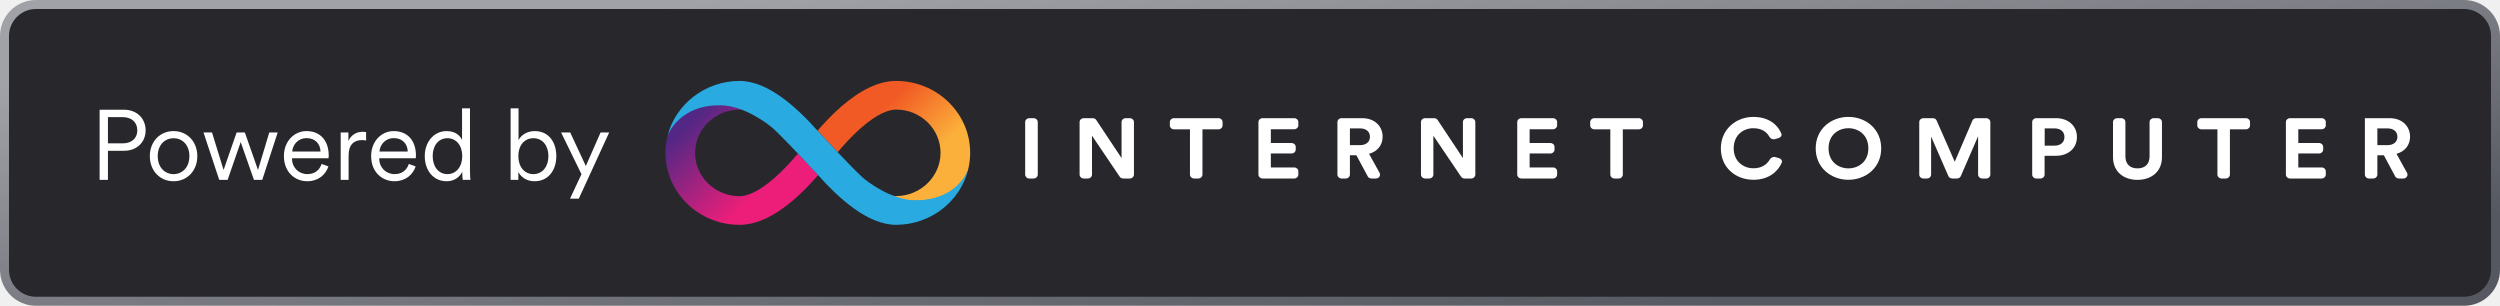
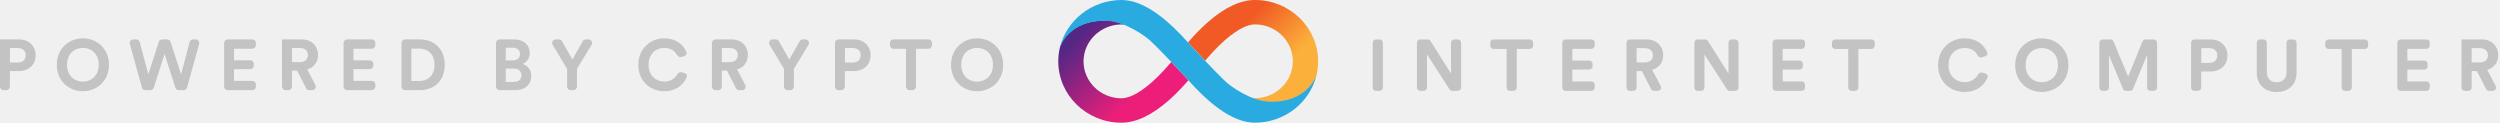
- <svg xmlns="http://www.w3.org/2000/svg" width="278" height="34" viewBox="0 0 278 34" fill="none">
-   <rect x="0.5" y="0.5" width="277" height="33" rx="3.5" fill="#28282C" stroke="url(#paint0_linear_1724_79)" />
-   <path d="M12.002 15.941V13.026H13.652C14.653 13.026 15.269 13.609 15.269 14.5C15.269 15.358 14.653 15.941 13.652 15.941H12.002ZM13.795 16.766C15.236 16.766 16.193 15.798 16.193 14.489C16.193 13.191 15.236 12.201 13.795 12.201H11.078V20H12.002V16.766H13.795ZM19.301 14.577C17.783 14.577 16.661 15.743 16.661 17.36C16.661 18.988 17.783 20.154 19.301 20.154C20.819 20.154 21.941 18.988 21.941 17.36C21.941 15.743 20.819 14.577 19.301 14.577ZM19.301 15.369C20.247 15.369 21.061 16.084 21.061 17.36C21.061 18.647 20.247 19.362 19.301 19.362C18.355 19.362 17.541 18.647 17.541 17.36C17.541 16.084 18.355 15.369 19.301 15.369ZM26.314 14.731L24.862 18.9L23.575 14.731H22.629L24.378 20H25.313L26.765 15.798L28.239 20H29.163L30.879 14.731H29.944L28.69 18.9L27.227 14.731H26.314ZM32.495 16.854C32.55 16.073 33.166 15.358 34.079 15.358C35.08 15.358 35.619 16.018 35.641 16.854H32.495ZM35.762 18.229C35.553 18.856 35.069 19.362 34.178 19.362C33.232 19.362 32.473 18.647 32.473 17.646V17.602H36.532C36.543 17.525 36.554 17.404 36.554 17.294C36.554 15.688 35.663 14.577 34.068 14.577C32.737 14.577 31.571 15.688 31.571 17.349C31.571 19.12 32.77 20.154 34.178 20.154C35.399 20.154 36.224 19.417 36.521 18.504L35.762 18.229ZM40.712 14.698C40.635 14.676 40.481 14.654 40.338 14.654C39.755 14.654 39.084 14.907 38.743 15.677V14.731H37.885V20H38.765V17.272C38.765 16.084 39.37 15.578 40.25 15.578C40.404 15.578 40.569 15.589 40.712 15.633V14.698ZM42.195 16.854C42.25 16.073 42.866 15.358 43.779 15.358C44.78 15.358 45.319 16.018 45.341 16.854H42.195ZM45.462 18.229C45.253 18.856 44.769 19.362 43.878 19.362C42.932 19.362 42.173 18.647 42.173 17.646V17.602H46.232C46.243 17.525 46.254 17.404 46.254 17.294C46.254 15.688 45.363 14.577 43.768 14.577C42.437 14.577 41.271 15.688 41.271 17.349C41.271 19.12 42.47 20.154 43.878 20.154C45.099 20.154 45.924 19.417 46.221 18.504L45.462 18.229ZM51.403 19.241C51.403 19.582 51.435 19.879 51.458 20H52.316C52.294 19.89 52.261 19.538 52.261 19.01V12.047H51.38V15.578C51.205 15.138 50.688 14.577 49.675 14.577C48.202 14.577 47.233 15.831 47.233 17.36C47.233 18.922 48.157 20.154 49.675 20.154C50.589 20.154 51.16 19.615 51.403 19.098V19.241ZM49.752 19.362C48.763 19.362 48.114 18.526 48.114 17.36C48.114 16.194 48.752 15.369 49.752 15.369C50.754 15.369 51.403 16.194 51.403 17.36C51.403 18.526 50.742 19.362 49.752 19.362ZM57.639 20V19.131C57.947 19.703 58.563 20.154 59.443 20.154C60.972 20.154 61.863 18.933 61.863 17.36C61.863 15.82 61.027 14.577 59.465 14.577C58.519 14.577 57.903 15.094 57.661 15.589V12.047H56.781V20H57.639ZM59.311 19.362C58.299 19.362 57.639 18.526 57.639 17.36C57.639 16.194 58.288 15.369 59.311 15.369C60.334 15.369 60.983 16.194 60.983 17.36C60.983 18.526 60.323 19.362 59.311 19.362ZM64.364 22.09L67.741 14.731H66.784L65.145 18.46L63.407 14.731H62.395L64.661 19.373L63.385 22.09H64.364Z" fill="white" />
-   <path d="M114.945 19.849C115.195 19.849 115.399 19.656 115.399 19.419V13.572C115.399 13.334 115.195 13.142 114.945 13.142H114.454C114.203 13.142 114 13.334 114 13.572V19.419C114 19.656 114.203 19.849 114.454 19.849H114.945Z" fill="white" />
-   <path d="M125.641 19.849C125.892 19.849 126.095 19.656 126.095 19.419V13.572C126.095 13.334 125.892 13.142 125.641 13.142H125.171C124.92 13.142 124.717 13.334 124.717 13.572V17.578L121.903 13.343C121.82 13.218 121.675 13.142 121.519 13.142H120.505C120.254 13.142 120.051 13.334 120.051 13.572V19.419C120.051 19.656 120.254 19.849 120.505 19.849H120.976C121.226 19.849 121.43 19.656 121.43 19.419V15.091L124.513 19.651C124.596 19.774 124.74 19.849 124.895 19.849H125.641Z" fill="white" />
-   <path d="M135.497 14.381C135.748 14.381 135.951 14.189 135.951 13.951V13.572C135.951 13.334 135.748 13.142 135.497 13.142H130.541C130.29 13.142 130.087 13.334 130.087 13.572V13.951C130.087 14.189 130.29 14.381 130.541 14.381H132.324V19.419C132.324 19.656 132.528 19.849 132.779 19.849H133.259C133.51 19.849 133.713 19.656 133.713 19.419V14.381H135.497Z" fill="white" />
-   <path d="M143.921 19.849C144.171 19.849 144.375 19.656 144.375 19.419V19.049C144.375 18.811 144.171 18.619 143.921 18.619H141.317V17.068H143.631C143.882 17.068 144.085 16.875 144.085 16.638V16.334C144.085 16.097 143.882 15.904 143.631 15.904H141.317V14.372H143.921C144.171 14.372 144.375 14.179 144.375 13.942V13.572C144.375 13.334 144.171 13.142 143.921 13.142H140.393C140.142 13.142 139.939 13.334 139.939 13.572V19.419C139.939 19.656 140.142 19.849 140.393 19.849H143.921Z" fill="white" />
-   <path d="M152.092 19.614C152.17 19.758 152.326 19.849 152.497 19.849H153.006C153.348 19.849 153.567 19.505 153.408 19.219L152.238 17.105C153.167 16.85 153.747 16.14 153.747 15.204C153.747 14.04 152.868 13.142 151.489 13.142H149.176C148.925 13.142 148.722 13.334 148.722 13.572V19.419C148.722 19.656 148.925 19.849 149.176 19.849H149.656C149.907 19.849 150.11 19.656 150.11 19.419V17.266H150.83L152.092 19.614ZM150.11 16.14V14.277H151.229C151.929 14.277 152.338 14.646 152.338 15.213C152.338 15.762 151.929 16.14 151.229 16.14H150.11Z" fill="white" />
-   <path d="M163.602 19.849C163.853 19.849 164.056 19.656 164.056 19.419V13.572C164.056 13.334 163.853 13.142 163.602 13.142H163.132C162.881 13.142 162.677 13.334 162.677 13.572V17.578L159.864 13.343C159.781 13.218 159.635 13.142 159.479 13.142H158.466C158.215 13.142 158.012 13.334 158.012 13.572V19.419C158.012 19.656 158.215 19.849 158.466 19.849H158.936C159.187 19.849 159.391 19.656 159.391 19.419V15.091L162.474 19.651C162.557 19.774 162.701 19.849 162.856 19.849H163.602Z" fill="white" />
-   <path d="M172.698 19.849C172.949 19.849 173.153 19.656 173.153 19.419V19.049C173.153 18.811 172.949 18.619 172.698 18.619H170.095V17.068H172.409C172.659 17.068 172.863 16.875 172.863 16.638V16.334C172.863 16.097 172.659 15.904 172.409 15.904H170.095V14.372H172.698C172.949 14.372 173.153 14.179 173.153 13.942V13.572C173.153 13.334 172.949 13.142 172.698 13.142H169.171C168.92 13.142 168.717 13.334 168.717 13.572V19.419C168.717 19.656 168.92 19.849 169.171 19.849H172.698Z" fill="white" />
-   <path d="M182.241 14.381C182.491 14.381 182.695 14.189 182.695 13.951V13.572C182.695 13.334 182.491 13.142 182.241 13.142H177.284C177.033 13.142 176.83 13.334 176.83 13.572V13.951C176.83 14.189 177.033 14.381 177.284 14.381H179.068V19.419C179.068 19.656 179.271 19.849 179.522 19.849H180.003C180.253 19.849 180.457 19.656 180.457 19.419V14.381H182.241Z" fill="white" />
-   <path d="M194.984 19.991C196.728 19.991 197.726 19.03 198.127 18.099C198.218 17.887 198.08 17.659 197.848 17.593L197.413 17.468C197.171 17.399 196.919 17.534 196.798 17.744C196.507 18.247 195.939 18.713 194.984 18.713C193.845 18.713 192.786 17.928 192.786 16.5C192.786 14.977 193.905 14.258 194.964 14.258C195.923 14.258 196.468 14.69 196.742 15.185C196.863 15.404 197.123 15.548 197.373 15.473L197.806 15.344C198.034 15.276 198.171 15.05 198.082 14.84C197.682 13.884 196.693 13 194.964 13C193.066 13 191.358 14.362 191.358 16.5C191.358 18.638 193.006 19.991 194.984 19.991Z" fill="white" />
-   <path d="M203.335 16.491C203.335 14.977 204.454 14.258 205.543 14.258C206.642 14.258 207.761 14.977 207.761 16.491C207.761 18.004 206.642 18.723 205.543 18.723C204.454 18.723 203.335 18.004 203.335 16.491ZM201.906 16.5C201.906 18.657 203.625 19.991 205.543 19.991C207.471 19.991 209.19 18.657 209.19 16.5C209.19 14.334 207.471 13 205.543 13C203.625 13 201.906 14.334 201.906 16.5Z" fill="white" />
-   <path d="M220.87 19.849C221.12 19.849 221.324 19.656 221.324 19.419V13.572C221.324 13.334 221.12 13.142 220.87 13.142H219.751C219.566 13.142 219.4 13.248 219.331 13.41L217.368 17.985L215.356 13.407C215.285 13.246 215.12 13.142 214.937 13.142H213.875C213.624 13.142 213.421 13.334 213.421 13.572V19.419C213.421 19.656 213.624 19.849 213.875 19.849H214.286C214.537 19.849 214.74 19.656 214.74 19.419V15.185L216.662 19.583C216.732 19.744 216.898 19.849 217.082 19.849H217.622C217.807 19.849 217.973 19.743 218.043 19.582L219.965 15.147V19.419C219.965 19.656 220.168 19.849 220.419 19.849H220.87Z" fill="white" />
-   <path d="M227.369 16.197V14.277H228.457C229.147 14.277 229.566 14.646 229.566 15.242C229.566 15.819 229.147 16.197 228.457 16.197H227.369ZM228.627 17.323C230.026 17.323 230.955 16.453 230.955 15.232C230.955 14.022 230.026 13.142 228.627 13.142H226.434C226.183 13.142 225.98 13.334 225.98 13.572V19.419C225.98 19.656 226.183 19.849 226.434 19.849H226.904C227.155 19.849 227.359 19.656 227.359 19.419V17.323H228.627Z" fill="white" />
-   <path d="M237.684 20C239.202 20 240.411 19.12 240.411 17.474V13.572C240.411 13.334 240.208 13.142 239.957 13.142H239.486C239.236 13.142 239.032 13.334 239.032 13.572V17.38C239.032 18.259 238.523 18.723 237.684 18.723C236.864 18.723 236.345 18.259 236.345 17.38V13.572C236.345 13.334 236.142 13.142 235.891 13.142H235.42C235.169 13.142 234.966 13.334 234.966 13.572V17.474C234.966 19.12 236.175 20 237.684 20Z" fill="white" />
-   <path d="M249.75 14.381C250.001 14.381 250.204 14.189 250.204 13.951V13.572C250.204 13.334 250.001 13.142 249.75 13.142H244.794C244.543 13.142 244.34 13.334 244.34 13.572V13.951C244.34 14.189 244.543 14.381 244.794 14.381H246.578V19.419C246.578 19.656 246.781 19.849 247.032 19.849H247.512C247.763 19.849 247.966 19.656 247.966 19.419V14.381H249.75Z" fill="white" />
-   <path d="M258.174 19.849C258.424 19.849 258.628 19.656 258.628 19.419V19.049C258.628 18.811 258.424 18.619 258.174 18.619H255.571V17.068H257.884C258.135 17.068 258.338 16.875 258.338 16.638V16.334C258.338 16.097 258.135 15.904 257.884 15.904H255.571V14.372H258.174C258.424 14.372 258.628 14.179 258.628 13.942V13.572C258.628 13.334 258.424 13.142 258.174 13.142H254.646C254.395 13.142 254.192 13.334 254.192 13.572V19.419C254.192 19.656 254.395 19.849 254.646 19.849H258.174Z" fill="white" />
-   <path d="M266.345 19.614C266.423 19.758 266.579 19.849 266.75 19.849H267.259C267.601 19.849 267.82 19.505 267.661 19.219L266.491 17.105C267.421 16.85 268 16.14 268 15.204C268 14.04 267.121 13.142 265.742 13.142H262.975V19.419C262.975 19.656 263.178 19.849 263.429 19.849H263.909C264.16 19.849 264.363 19.656 264.363 19.419V17.266H265.083L266.345 19.614ZM264.363 16.14V14.277H265.482C266.182 14.277 266.591 14.646 266.591 15.213C266.591 15.762 266.182 16.14 265.482 16.14H264.363Z" fill="white" />
-   <path d="M99.653 9C97.759 9 95.694 9.971 93.512 11.882C92.476 12.788 91.582 13.759 90.912 14.535C90.912 14.535 90.912 14.535 90.918 14.541V14.535C90.918 14.535 91.976 15.688 93.147 16.924C93.776 16.177 94.682 15.159 95.723 14.241C97.665 12.541 98.929 12.182 99.653 12.182C102.376 12.182 104.588 14.341 104.588 16.994C104.588 19.629 102.37 21.788 99.653 21.806C99.529 21.806 99.371 21.788 99.171 21.747C99.965 22.088 100.818 22.335 101.629 22.335C106.618 22.335 107.594 19.082 107.659 18.847C107.806 18.253 107.882 17.629 107.882 16.988C107.882 12.588 104.188 9 99.653 9Z" fill="url(#paint1_linear_1724_79)" />
-   <path d="M82.229 25C84.124 25 86.188 24.029 88.371 22.117C89.406 21.212 90.3 20.241 90.971 19.465C90.971 19.465 90.971 19.465 90.965 19.459V19.465C90.965 19.465 89.906 18.312 88.735 17.076C88.106 17.823 87.2 18.841 86.159 19.759C84.218 21.459 82.953 21.817 82.229 21.817C79.506 21.812 77.294 19.653 77.294 17C77.294 14.365 79.512 12.206 82.229 12.188C82.353 12.188 82.512 12.206 82.712 12.247C81.918 11.906 81.065 11.659 80.253 11.659C75.265 11.659 74.294 14.912 74.224 15.141C74.076 15.741 74 16.359 74 17C74 21.412 77.694 25 82.229 25Z" fill="url(#paint2_linear_1724_79)" />
-   <path d="M101.618 22.265C99.065 22.2 96.412 20.188 95.871 19.688C94.471 18.394 91.241 14.894 90.988 14.618C88.624 11.965 85.418 9 82.229 9H82.224H82.218C78.347 9.018 75.094 11.641 74.224 15.141C74.288 14.912 75.565 11.594 80.247 11.712C82.8 11.777 85.465 13.818 86.012 14.318C87.412 15.612 90.641 19.112 90.894 19.388C93.259 22.035 96.465 25 99.653 25H99.659H99.665C103.535 24.982 106.794 22.359 107.659 18.859C107.588 19.088 106.306 22.377 101.618 22.265Z" fill="#29ABE2" />
+ <svg xmlns="http://www.w3.org/2000/svg" width="326" height="16" viewBox="0 0 326 16" fill="none">
+   <path d="M163.653 0C161.759 0 159.694 0.971 157.512 2.882C156.477 3.788 155.582 4.759 154.912 5.535C154.912 5.535 154.912 5.535 154.918 5.541V5.535C154.918 5.535 155.977 6.688 157.147 7.924C157.777 7.176 158.682 6.159 159.724 5.241C161.665 3.541 162.93 3.182 163.653 3.182C166.377 3.182 168.588 5.341 168.588 7.994C168.588 10.629 166.371 12.788 163.653 12.806C163.53 12.806 163.371 12.788 163.171 12.747C163.965 13.088 164.818 13.335 165.63 13.335C170.618 13.335 171.594 10.082 171.659 9.847C171.806 9.253 171.882 8.629 171.882 7.988C171.882 3.588 168.188 0 163.653 0Z" fill="url(#paint0_linear_1731_311)" />
+   <path d="M146.229 16C148.124 16 150.188 15.029 152.371 13.117C153.406 12.212 154.3 11.241 154.971 10.465C154.971 10.465 154.971 10.465 154.965 10.459V10.465C154.965 10.465 153.906 9.312 152.735 8.076C152.106 8.823 151.2 9.841 150.159 10.759C148.218 12.459 146.953 12.818 146.229 12.818C143.506 12.812 141.294 10.653 141.294 8C141.294 5.365 143.512 3.206 146.229 3.188C146.353 3.188 146.512 3.206 146.712 3.247C145.918 2.906 145.065 2.659 144.253 2.659C139.265 2.659 138.294 5.912 138.224 6.141C138.076 6.741 138 7.359 138 8C138 12.412 141.694 16 146.229 16Z" fill="url(#paint1_linear_1731_311)" />
+   <path d="M165.618 13.265C163.065 13.2 160.412 11.188 159.871 10.688C158.471 9.394 155.241 5.894 154.988 5.618C152.624 2.965 149.418 0 146.23 0H146.224H146.218C142.347 0.018 139.094 2.641 138.224 6.141C138.288 5.912 139.565 2.594 144.247 2.712C146.8 2.776 149.465 4.818 150.012 5.318C151.412 6.612 154.641 10.112 154.894 10.388C157.259 13.035 160.465 16 163.653 16H163.659H163.665C167.535 15.982 170.794 13.359 171.659 9.859C171.588 10.088 170.306 13.377 165.618 13.265Z" fill="#29ABE2" />
+   <path d="M179.9 11.849C180.139 11.849 180.333 11.656 180.333 11.419V5.572C180.333 5.334 180.139 5.142 179.9 5.142H179.433C179.194 5.142 179 5.334 179 5.572V11.419C179 11.656 179.194 11.849 179.433 11.849H179.9Z" fill="#C3C3C4" />
+   <path d="M190.094 11.849C190.334 11.849 190.527 11.656 190.527 11.419V5.572C190.527 5.334 190.334 5.142 190.094 5.142H189.646C189.407 5.142 189.213 5.334 189.213 5.572V9.578L186.532 5.343C186.453 5.218 186.314 5.142 186.165 5.142H185.2C184.961 5.142 184.767 5.334 184.767 5.572V11.419C184.767 11.656 184.961 11.849 185.2 11.849H185.648C185.887 11.849 186.081 11.656 186.081 11.419V7.091L189.019 11.65C189.099 11.774 189.236 11.849 189.383 11.849H190.094Z" fill="#C3C3C4" />
+   <path d="M199.487 6.381C199.726 6.381 199.92 6.189 199.92 5.951V5.572C199.92 5.334 199.726 5.142 199.487 5.142H194.764C194.525 5.142 194.331 5.334 194.331 5.572V5.951C194.331 6.189 194.525 6.381 194.764 6.381H196.464V11.419C196.464 11.656 196.658 11.849 196.897 11.849H197.354C197.593 11.849 197.787 11.656 197.787 11.419V6.381H199.487Z" fill="#C3C3C4" />
+   <path d="M207.515 11.849C207.754 11.849 207.948 11.656 207.948 11.419V11.049C207.948 10.811 207.754 10.619 207.515 10.619H205.034V9.068H207.239C207.478 9.068 207.672 8.875 207.672 8.638V8.334C207.672 8.097 207.478 7.904 207.239 7.904H205.034V6.372H207.515C207.754 6.372 207.948 6.179 207.948 5.942V5.572C207.948 5.334 207.754 5.142 207.515 5.142H204.153C203.914 5.142 203.72 5.334 203.72 5.572V11.419C203.72 11.656 203.914 11.849 204.153 11.849H207.515Z" fill="#C3C3C4" />
+   <path d="M215.303 11.614C215.377 11.758 215.526 11.849 215.689 11.849H216.174C216.499 11.849 216.708 11.505 216.557 11.219L215.442 9.105C216.328 8.85 216.88 8.141 216.88 7.204C216.88 6.041 216.042 5.142 214.728 5.142H212.524C212.285 5.142 212.091 5.334 212.091 5.572V11.419C212.091 11.656 212.285 11.849 212.524 11.849H212.981C213.22 11.849 213.414 11.656 213.414 11.419V9.266H214.1L215.303 11.614ZM213.414 8.141V6.277H214.481C215.147 6.277 215.537 6.646 215.537 7.214C215.537 7.762 215.147 8.141 214.481 8.141H213.414Z" fill="#C3C3C4" />
+   <path d="M226.272 11.849C226.511 11.849 226.705 11.656 226.705 11.419V5.572C226.705 5.334 226.511 5.142 226.272 5.142H225.824C225.585 5.142 225.391 5.334 225.391 5.572V9.578L222.71 5.343C222.63 5.218 222.492 5.142 222.343 5.142H221.377C221.138 5.142 220.945 5.334 220.945 5.572V11.419C220.945 11.656 221.138 11.849 221.377 11.849H221.826C222.065 11.849 222.259 11.656 222.259 11.419V7.091L225.197 11.65C225.276 11.774 225.414 11.849 225.561 11.849H226.272Z" fill="#C3C3C4" />
+   <path d="M234.941 11.849C235.18 11.849 235.374 11.656 235.374 11.419V11.049C235.374 10.811 235.18 10.619 234.941 10.619H232.461V9.068H234.665C234.904 9.068 235.098 8.875 235.098 8.638V8.334C235.098 8.097 234.904 7.904 234.665 7.904H232.461V6.372H234.941C235.18 6.372 235.374 6.179 235.374 5.942V5.572C235.374 5.334 235.18 5.142 234.941 5.142H231.579C231.34 5.142 231.147 5.334 231.147 5.572V11.419C231.147 11.656 231.34 11.849 231.579 11.849H234.941Z" fill="#C3C3C4" />
+   <path d="M244.035 6.381C244.274 6.381 244.468 6.189 244.468 5.951V5.572C244.468 5.334 244.274 5.142 244.035 5.142H239.312C239.073 5.142 238.879 5.334 238.879 5.572V5.951C238.879 6.189 239.073 6.381 239.312 6.381H241.012V11.419C241.012 11.656 241.206 11.849 241.445 11.849H241.903C242.142 11.849 242.335 11.656 242.335 11.419V6.381H244.035Z" fill="#C3C3C4" />
+   <path d="M256.18 11.991C257.842 11.991 258.793 11.03 259.176 10.099C259.263 9.887 259.13 9.659 258.91 9.593L258.495 9.468C258.264 9.399 258.024 9.534 257.909 9.744C257.632 10.248 257.09 10.713 256.18 10.713C255.095 10.713 254.086 9.928 254.086 8.5C254.086 6.977 255.152 6.258 256.161 6.258C257.075 6.258 257.594 6.69 257.856 7.185C257.971 7.404 258.219 7.548 258.457 7.473L258.87 7.344C259.087 7.276 259.217 7.051 259.133 6.84C258.751 5.884 257.809 5 256.161 5C254.352 5 252.724 6.362 252.724 8.5C252.724 10.638 254.295 11.991 256.18 11.991Z" fill="#C3C3C4" />
+   <path d="M264.139 8.491C264.139 6.977 265.205 6.258 266.243 6.258C267.291 6.258 268.357 6.977 268.357 8.491C268.357 10.004 267.291 10.723 266.243 10.723C265.205 10.723 264.139 10.004 264.139 8.491ZM262.777 8.5C262.777 10.657 264.415 11.991 266.243 11.991C268.081 11.991 269.719 10.657 269.719 8.5C269.719 6.334 268.081 5 266.243 5C264.415 5 262.777 6.334 262.777 8.5Z" fill="#C3C3C4" />
+   <path d="M280.85 11.849C281.089 11.849 281.283 11.656 281.283 11.419V5.572C281.283 5.334 281.089 5.142 280.85 5.142H279.784C279.608 5.142 279.449 5.248 279.383 5.41L277.512 9.985L275.595 5.407C275.528 5.246 275.37 5.142 275.196 5.142H274.184C273.945 5.142 273.751 5.334 273.751 5.572V11.419C273.751 11.656 273.945 11.849 274.184 11.849H274.575C274.814 11.849 275.008 11.656 275.008 11.419V7.185L276.84 11.583C276.907 11.744 277.065 11.849 277.24 11.849H277.755C277.931 11.849 278.089 11.743 278.156 11.582L279.988 7.147V11.419C279.988 11.656 280.182 11.849 280.421 11.849H280.85Z" fill="#C3C3C4" />
+   <path d="M287.044 8.197V6.277H288.081C288.738 6.277 289.138 6.646 289.138 7.242C289.138 7.819 288.738 8.197 288.081 8.197H287.044ZM288.243 9.323C289.576 9.323 290.462 8.453 290.462 7.232C290.462 6.022 289.576 5.142 288.243 5.142H286.153C285.914 5.142 285.72 5.334 285.72 5.572V11.419C285.72 11.656 285.914 11.849 286.153 11.849H286.601C286.84 11.849 287.034 11.656 287.034 11.419V9.323H288.243Z" fill="#C3C3C4" />
+   <path d="M296.874 12C298.321 12 299.474 11.12 299.474 9.474V5.572C299.474 5.334 299.28 5.142 299.041 5.142H298.592C298.353 5.142 298.16 5.334 298.16 5.572V9.38C298.16 10.259 297.674 10.723 296.874 10.723C296.093 10.723 295.598 10.259 295.598 9.38V5.572C295.598 5.334 295.405 5.142 295.166 5.142H294.717C294.478 5.142 294.284 5.334 294.284 5.572V9.474C294.284 11.12 295.436 12 296.874 12Z" fill="#C3C3C4" />
+   <path d="M308.374 6.381C308.613 6.381 308.807 6.189 308.807 5.951V5.572C308.807 5.334 308.613 5.142 308.374 5.142H303.65C303.411 5.142 303.218 5.334 303.218 5.572V5.951C303.218 6.189 303.411 6.381 303.65 6.381H305.35V11.419C305.35 11.656 305.544 11.849 305.783 11.849H306.241C306.48 11.849 306.674 11.656 306.674 11.419V6.381H308.374Z" fill="#C3C3C4" />
+   <path d="M316.402 11.849C316.641 11.849 316.835 11.656 316.835 11.419V11.049C316.835 10.811 316.641 10.619 316.402 10.619H313.921V9.068H316.126C316.365 9.068 316.558 8.875 316.558 8.638V8.334C316.558 8.097 316.365 7.904 316.126 7.904H313.921V6.372H316.402C316.641 6.372 316.835 6.179 316.835 5.942V5.572C316.835 5.334 316.641 5.142 316.402 5.142H313.04C312.801 5.142 312.607 5.334 312.607 5.572V11.419C312.607 11.656 312.801 11.849 313.04 11.849H316.402Z" fill="#C3C3C4" />
+   <path d="M324.189 11.614C324.263 11.758 324.412 11.849 324.575 11.849H325.061C325.386 11.849 325.595 11.505 325.444 11.219L324.329 9.105C325.214 8.85 325.767 8.141 325.767 7.204C325.767 6.041 324.929 5.142 323.615 5.142H320.977V11.419C320.977 11.656 321.171 11.849 321.41 11.849H321.868C322.107 11.849 322.301 11.656 322.301 11.419V9.266H322.986L324.189 11.614ZM322.301 8.141V6.277H323.367C324.034 6.277 324.424 6.646 324.424 7.214C324.424 7.762 324.034 8.141 323.367 8.141H322.301Z" fill="#C3C3C4" />
+   <path d="M1.297 8.155V6.26H2.315C2.959 6.26 3.351 6.624 3.351 7.212C3.351 7.781 2.959 8.155 2.315 8.155H1.297ZM2.473 9.265C3.78 9.265 4.648 8.407 4.648 7.203C4.648 6.008 3.78 5.14 2.473 5.14H0V11.291C0 11.548 0.209 11.757 0.467 11.757H0.821C1.079 11.757 1.288 11.548 1.288 11.291V9.265H2.473Z" fill="#C3C3C4" />
+   <path d="M8.74 8.444C8.74 6.951 9.786 6.241 10.803 6.241C11.83 6.241 12.875 6.951 12.875 8.444C12.875 9.937 11.83 10.647 10.803 10.647C9.786 10.647 8.74 9.937 8.74 8.444ZM7.406 8.453C7.406 10.581 9.011 11.897 10.803 11.897C12.604 11.897 14.21 10.581 14.21 8.453C14.21 6.316 12.604 5 10.803 5C9.011 5 7.406 6.316 7.406 8.453Z" fill="#C3C3C4" />
+   <path d="M23.617 9.713L22.246 5.463C22.184 5.271 22.005 5.14 21.802 5.14H21.148C20.945 5.14 20.765 5.271 20.703 5.464L19.342 9.695L18.221 5.487C18.167 5.282 17.982 5.14 17.77 5.14H17.38C17.072 5.14 16.848 5.434 16.93 5.732L18.51 11.416C18.566 11.618 18.75 11.757 18.959 11.757H19.608C19.811 11.757 19.991 11.626 20.053 11.433L21.461 7.044L22.869 11.433C22.931 11.626 23.11 11.757 23.313 11.757H23.943C24.153 11.757 24.337 11.617 24.393 11.415L25.964 5.731C26.046 5.434 25.823 5.14 25.514 5.14H25.172C24.959 5.14 24.774 5.283 24.72 5.489L23.617 9.713Z" fill="#C3C3C4" />
+   <path d="M32.904 11.757C33.161 11.757 33.37 11.548 33.37 11.291V11.011C33.37 10.753 33.161 10.544 32.904 10.544H30.515V9.013H32.633C32.891 9.013 33.1 8.804 33.1 8.547V8.332C33.1 8.074 32.891 7.865 32.633 7.865H30.515V6.353H32.904C33.161 6.353 33.37 6.144 33.37 5.887V5.607C33.37 5.349 33.161 5.14 32.904 5.14H29.693C29.435 5.14 29.227 5.349 29.227 5.607V11.291C29.227 11.548 29.435 11.757 29.693 11.757H32.904Z" fill="#C3C3C4" />
+   <path d="M39.915 11.502C39.995 11.659 40.155 11.757 40.331 11.757H40.711C41.061 11.757 41.287 11.385 41.124 11.074L40.063 9.051C40.931 8.799 41.473 8.099 41.473 7.175C41.473 6.027 40.651 5.14 39.363 5.14H36.778V11.291C36.778 11.548 36.987 11.757 37.245 11.757H37.609C37.867 11.757 38.075 11.548 38.075 11.291V9.209H38.747L39.915 11.502ZM38.075 8.099V6.26H39.121C39.774 6.26 40.157 6.624 40.157 7.184C40.157 7.725 39.774 8.099 39.121 8.099H38.075Z" fill="#C3C3C4" />
+   <path d="M48.481 11.757C48.739 11.757 48.948 11.548 48.948 11.291V11.011C48.948 10.753 48.739 10.544 48.481 10.544H46.092V9.013H48.21C48.468 9.013 48.677 8.804 48.677 8.547V8.332C48.677 8.074 48.468 7.865 48.21 7.865H46.092V6.353H48.481C48.739 6.353 48.948 6.144 48.948 5.887V5.607C48.948 5.349 48.739 5.14 48.481 5.14H45.27C45.013 5.14 44.804 5.349 44.804 5.607V11.291C44.804 11.548 45.013 11.757 45.27 11.757H48.481Z" fill="#C3C3C4" />
+   <path d="M53.643 10.563V6.335H54.679C55.762 6.335 56.658 7.016 56.658 8.453C56.658 9.891 55.753 10.563 54.67 10.563H53.643ZM54.717 11.757C56.602 11.757 57.993 10.544 57.993 8.453C57.993 6.363 56.611 5.14 54.726 5.14H52.822C52.564 5.14 52.355 5.349 52.355 5.607V11.291C52.355 11.548 52.564 11.757 52.822 11.757H54.717Z" fill="#C3C3C4" />
+   <path d="M65.148 5.14C64.89 5.14 64.681 5.349 64.681 5.607V11.291C64.681 11.548 64.89 11.757 65.148 11.757H67.239C68.48 11.757 69.282 10.983 69.282 9.909C69.282 9.088 68.76 8.5 68.116 8.341C68.666 8.155 69.077 7.604 69.077 6.923C69.077 5.896 68.349 5.14 67.061 5.14H65.148ZM65.951 7.875V6.223H66.856C67.481 6.223 67.808 6.54 67.808 7.044C67.808 7.548 67.453 7.875 66.865 7.875H65.951ZM65.951 10.684V8.939H67.014C67.659 8.939 67.995 9.303 67.995 9.825C67.995 10.357 67.621 10.684 66.996 10.684H65.951Z" fill="#C3C3C4" />
+   <path d="M73.949 8.976V11.291C73.949 11.548 74.157 11.757 74.415 11.757H74.77C75.028 11.757 75.237 11.548 75.237 11.291V8.976L77.138 5.849C77.328 5.538 77.104 5.14 76.74 5.14H76.395C76.227 5.14 76.072 5.23 75.989 5.377L74.639 7.763L73.289 5.377C73.206 5.23 73.051 5.14 72.883 5.14H72.468C72.105 5.14 71.881 5.536 72.068 5.847L73.949 8.976Z" fill="#C3C3C4" />
+   <path d="M86.625 11.897C88.232 11.897 89.161 10.975 89.546 10.068C89.642 9.839 89.5 9.592 89.262 9.52L88.935 9.421C88.686 9.346 88.428 9.493 88.298 9.718C88.021 10.2 87.494 10.637 86.625 10.637C85.561 10.637 84.572 9.863 84.572 8.453C84.572 6.951 85.617 6.241 86.606 6.241C87.477 6.241 87.983 6.644 88.246 7.116C88.376 7.351 88.643 7.508 88.899 7.427L89.223 7.325C89.458 7.251 89.598 7.006 89.504 6.779C89.121 5.85 88.2 5 86.606 5C84.833 5 83.237 6.344 83.237 8.453C83.237 10.563 84.777 11.897 86.625 11.897Z" fill="#C3C3C4" />
+   <path d="M95.967 11.502C96.047 11.659 96.207 11.757 96.383 11.757H96.763C97.114 11.757 97.339 11.385 97.176 11.074L96.116 9.051C96.984 8.799 97.525 8.099 97.525 7.175C97.525 6.027 96.704 5.14 95.416 5.14H93.297C93.039 5.14 92.83 5.349 92.83 5.607V11.291C92.83 11.548 93.039 11.757 93.297 11.757H93.661C93.919 11.757 94.128 11.548 94.128 11.291V9.209H94.8L95.967 11.502ZM94.128 8.099V6.26H95.173C95.826 6.26 96.209 6.624 96.209 7.184C96.209 7.725 95.826 8.099 95.173 8.099H94.128Z" fill="#C3C3C4" />
+   <path d="M102.234 8.976V11.291C102.234 11.548 102.443 11.757 102.701 11.757H103.056C103.314 11.757 103.522 11.548 103.522 11.291V8.976L105.424 5.849C105.614 5.538 105.39 5.14 105.026 5.14H104.681C104.513 5.14 104.358 5.23 104.275 5.377L102.925 7.763L101.575 5.377C101.492 5.23 101.337 5.14 101.169 5.14H100.754C100.391 5.14 100.167 5.536 100.354 5.847L102.234 8.976Z" fill="#C3C3C4" />
+   <path d="M110.179 8.155V6.26H111.196C111.84 6.26 112.232 6.624 112.232 7.212C112.232 7.781 111.84 8.155 111.196 8.155H110.179ZM111.355 9.265C112.661 9.265 113.529 8.407 113.529 7.203C113.529 6.008 112.661 5.14 111.355 5.14H109.348C109.09 5.14 108.881 5.349 108.881 5.607V11.291C108.881 11.548 109.09 11.757 109.348 11.757H109.703C109.961 11.757 110.169 11.548 110.169 11.291V9.265H111.355Z" fill="#C3C3C4" />
+   <path d="M121.066 6.363C121.324 6.363 121.533 6.154 121.533 5.896V5.607C121.533 5.349 121.324 5.14 121.066 5.14H116.521C116.263 5.14 116.054 5.349 116.054 5.607V5.896C116.054 6.154 116.263 6.363 116.521 6.363H118.145V11.291C118.145 11.548 118.353 11.757 118.611 11.757H118.975C119.233 11.757 119.442 11.548 119.442 11.291V6.363H121.066Z" fill="#C3C3C4" />
+   <path d="M125.347 8.444C125.347 6.951 126.392 6.241 127.409 6.241C128.436 6.241 129.481 6.951 129.481 8.444C129.481 9.937 128.436 10.647 127.409 10.647C126.392 10.647 125.347 9.937 125.347 8.444ZM124.012 8.453C124.012 10.581 125.617 11.897 127.409 11.897C129.211 11.897 130.816 10.581 130.816 8.453C130.816 6.316 129.211 5 127.409 5C125.617 5 124.012 6.316 124.012 8.453Z" fill="#C3C3C4" />
  <defs>
-     <linearGradient id="paint0_linear_1724_79" x1="39.86" y1="4.875" x2="45.674" y2="52.414" gradientUnits="userSpaceOnUse">
-       <stop stop-color="#A1A2A7" />
-       <stop offset="1" stop-color="#565861" />
-     </linearGradient>
-     <linearGradient id="paint1_linear_1724_79" x1="95.369" y1="10.055" x2="106.558" y2="21.641" gradientUnits="userSpaceOnUse">
+     <linearGradient id="paint0_linear_1731_311" x1="159.369" y1="1.055" x2="170.558" y2="12.641" gradientUnits="userSpaceOnUse">
      <stop offset="0.21" stop-color="#F15A24" />
      <stop offset="0.684" stop-color="#FBB03B" />
    </linearGradient>
-     <linearGradient id="paint2_linear_1724_79" x1="86.513" y1="23.945" x2="75.324" y2="12.358" gradientUnits="userSpaceOnUse">
+     <linearGradient id="paint1_linear_1731_311" x1="150.513" y1="14.945" x2="139.324" y2="3.358" gradientUnits="userSpaceOnUse">
      <stop offset="0.21" stop-color="#ED1E79" />
      <stop offset="0.893" stop-color="#522785" />
    </linearGradient>
  </defs>
</svg>
